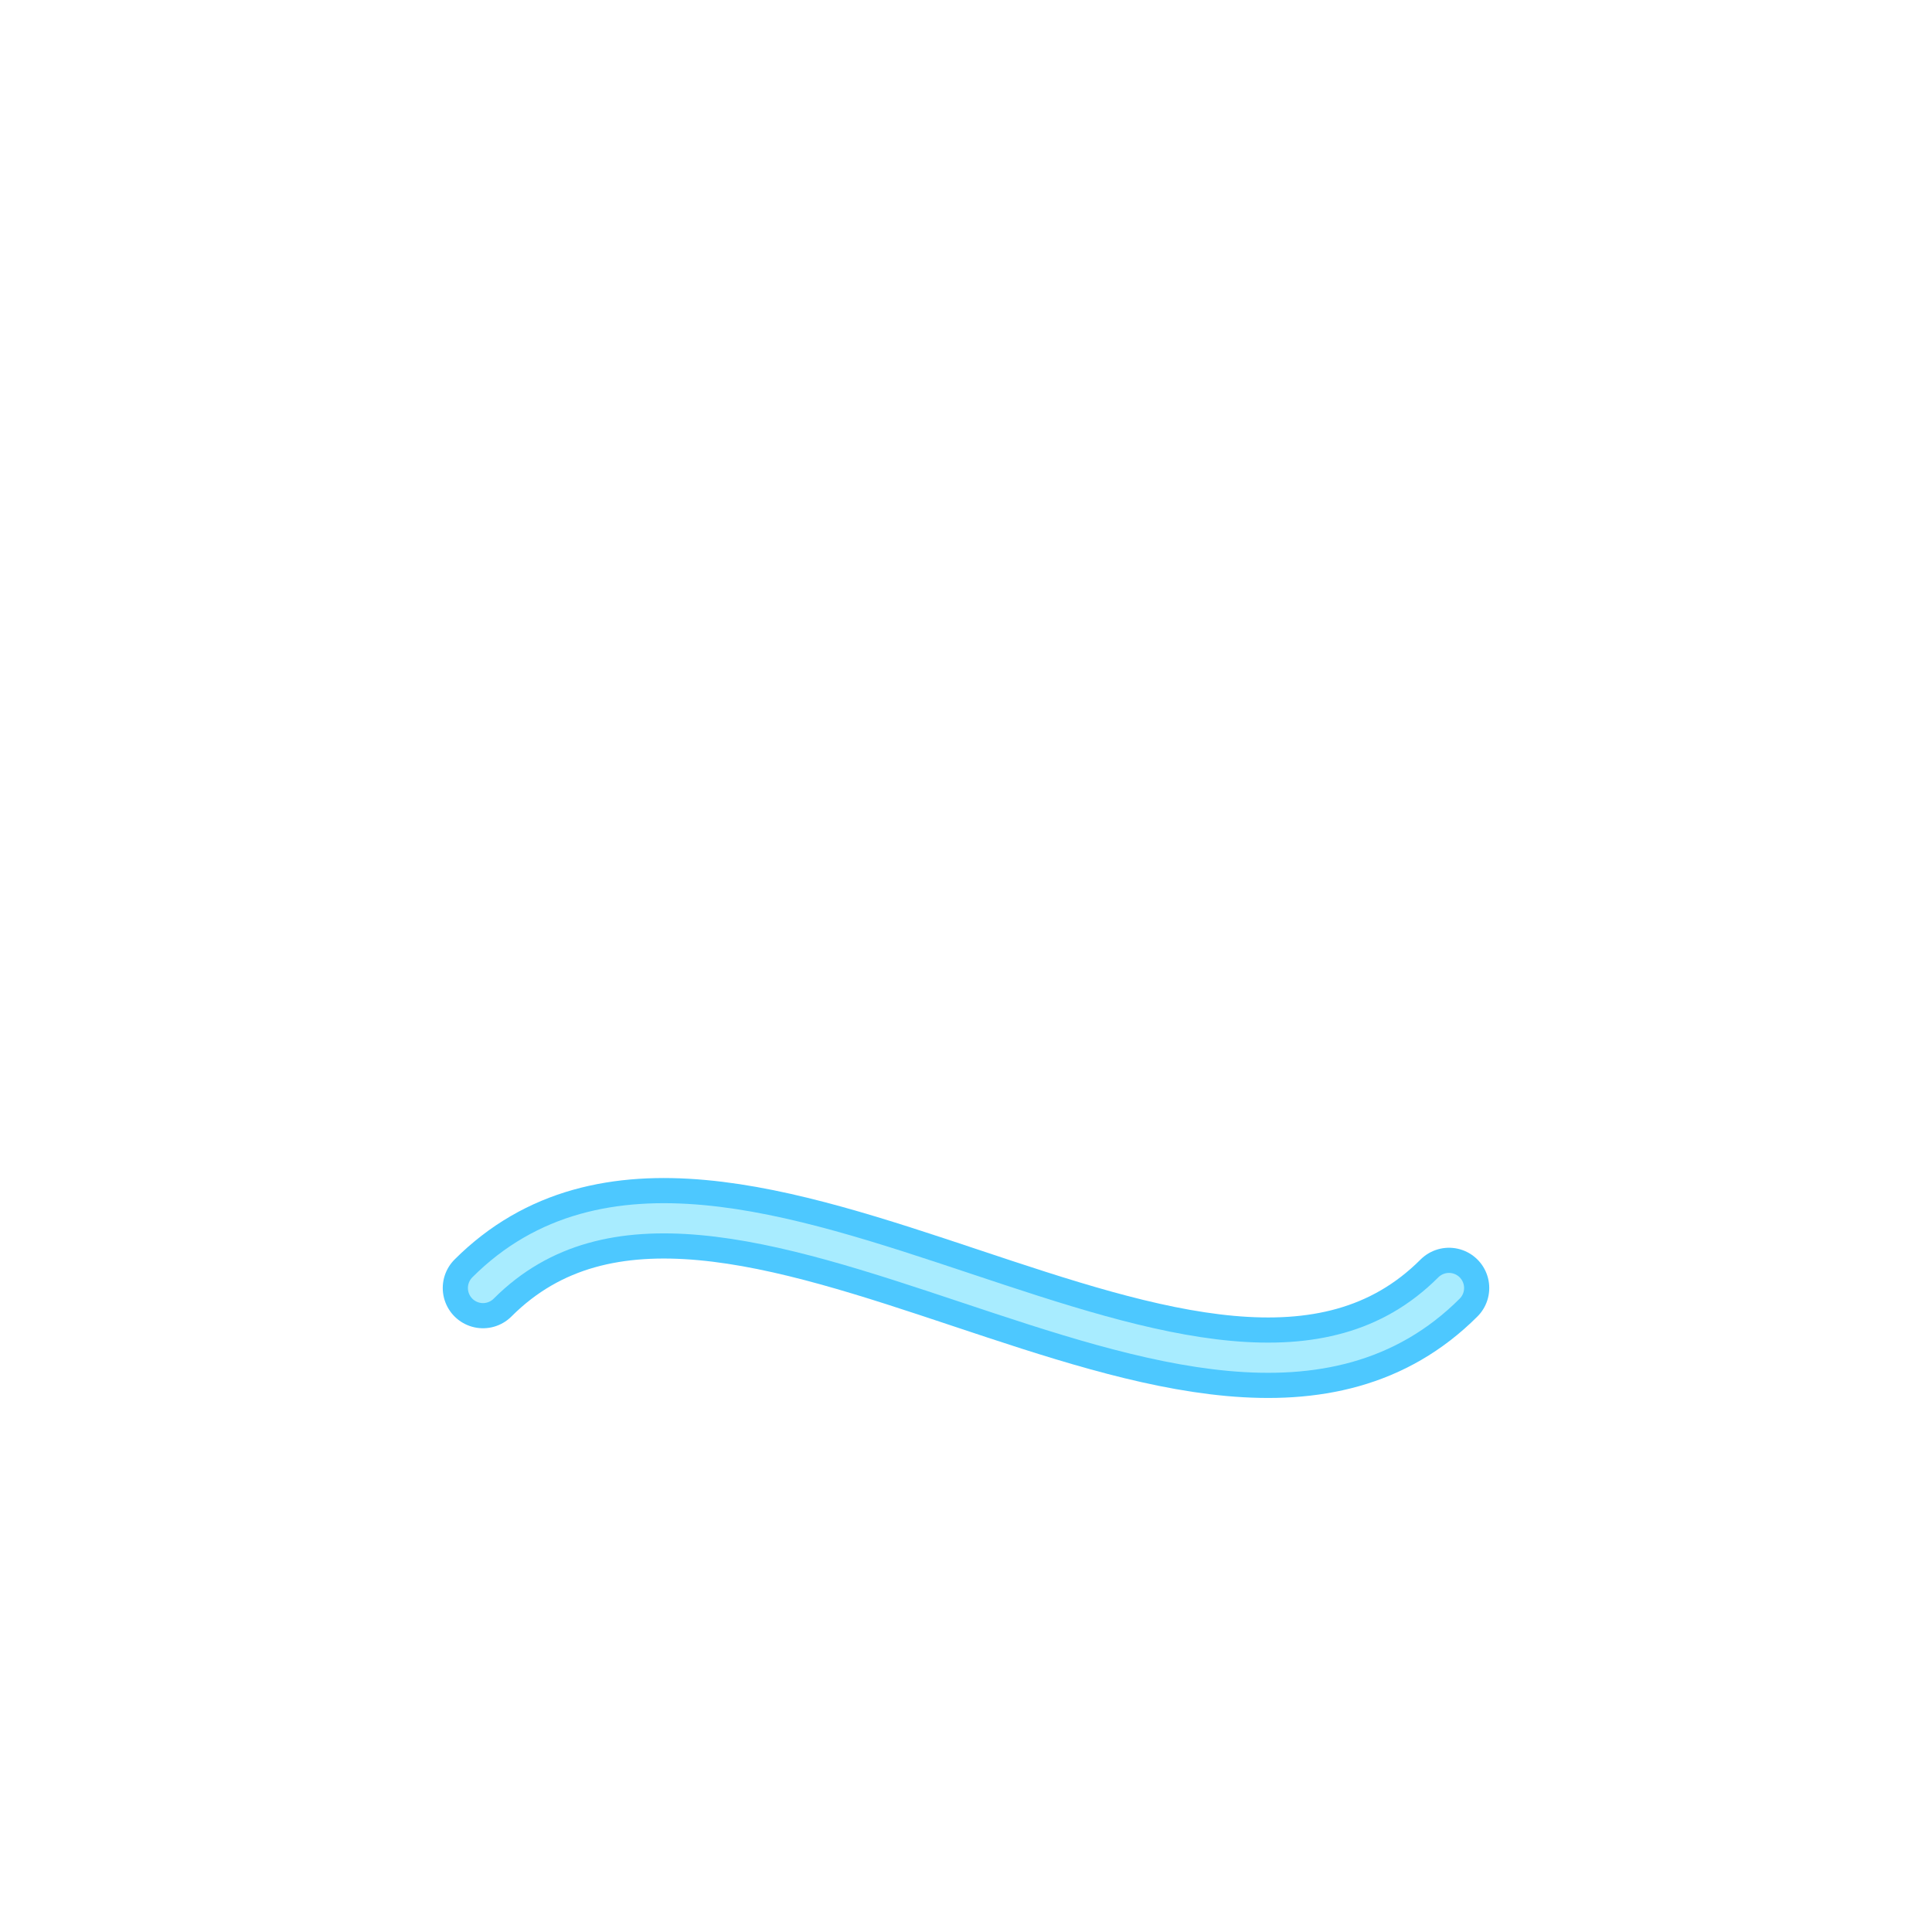
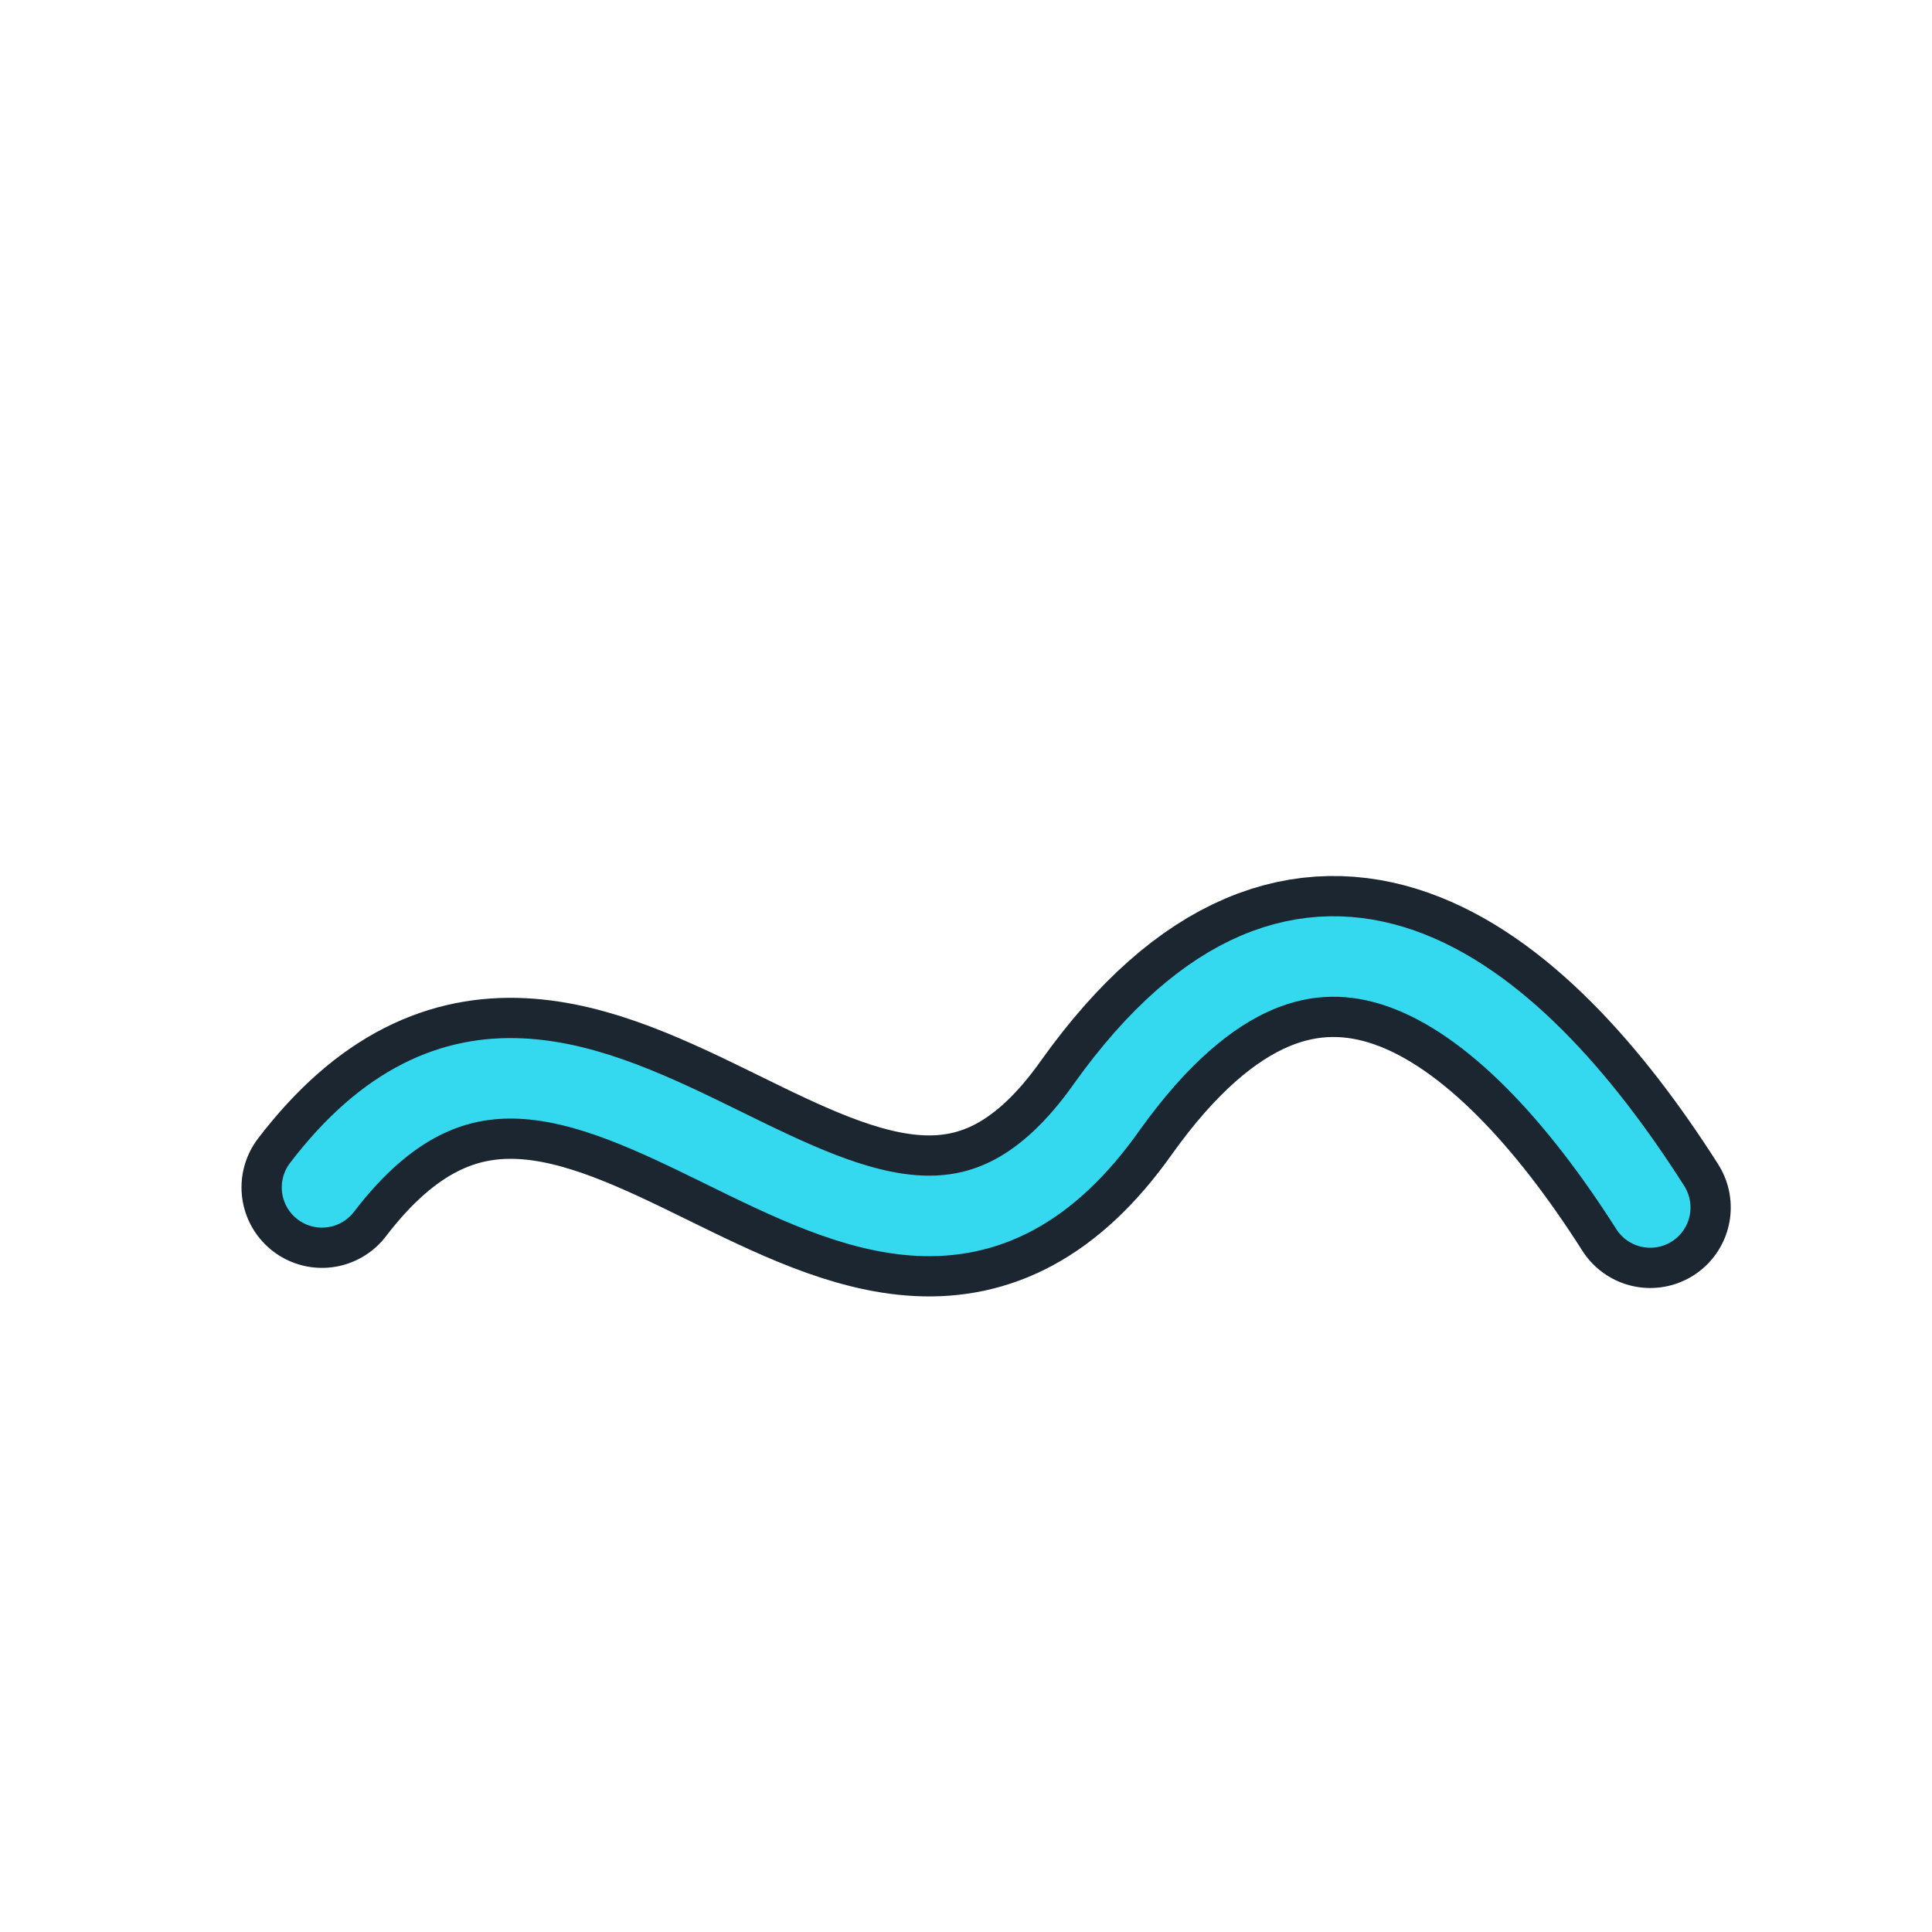
- <svg xmlns="http://www.w3.org/2000/svg" viewBox="0 0 96 96" width="96" height="96">
-   <path d="M24 64 C36 52, 60 76, 72 64" fill="none" stroke="#4dc8ff" stroke-width="4" stroke-linecap="round" />
-   <path d="M24 64 C36 52, 60 76, 72 64" fill="none" stroke="#a8ecff" stroke-width="1.5" stroke-linecap="round" />
+ <svg xmlns="http://www.w3.org/2000/svg" viewBox="0 0 96 96" width="96" height="96" fill="none">
+   <g stroke-linejoin="round" stroke-linecap="round">
+     <path d="M16 59 C29 42 43 72 55 55 C65 41 75 49 82 60" stroke="#1b2630" stroke-width="8" />
+     <path d="M16 59 C29 42 43 72 55 55 C65 41 75 49 82 60" stroke="#34d9ef" stroke-width="4" />
+   </g>
</svg>
